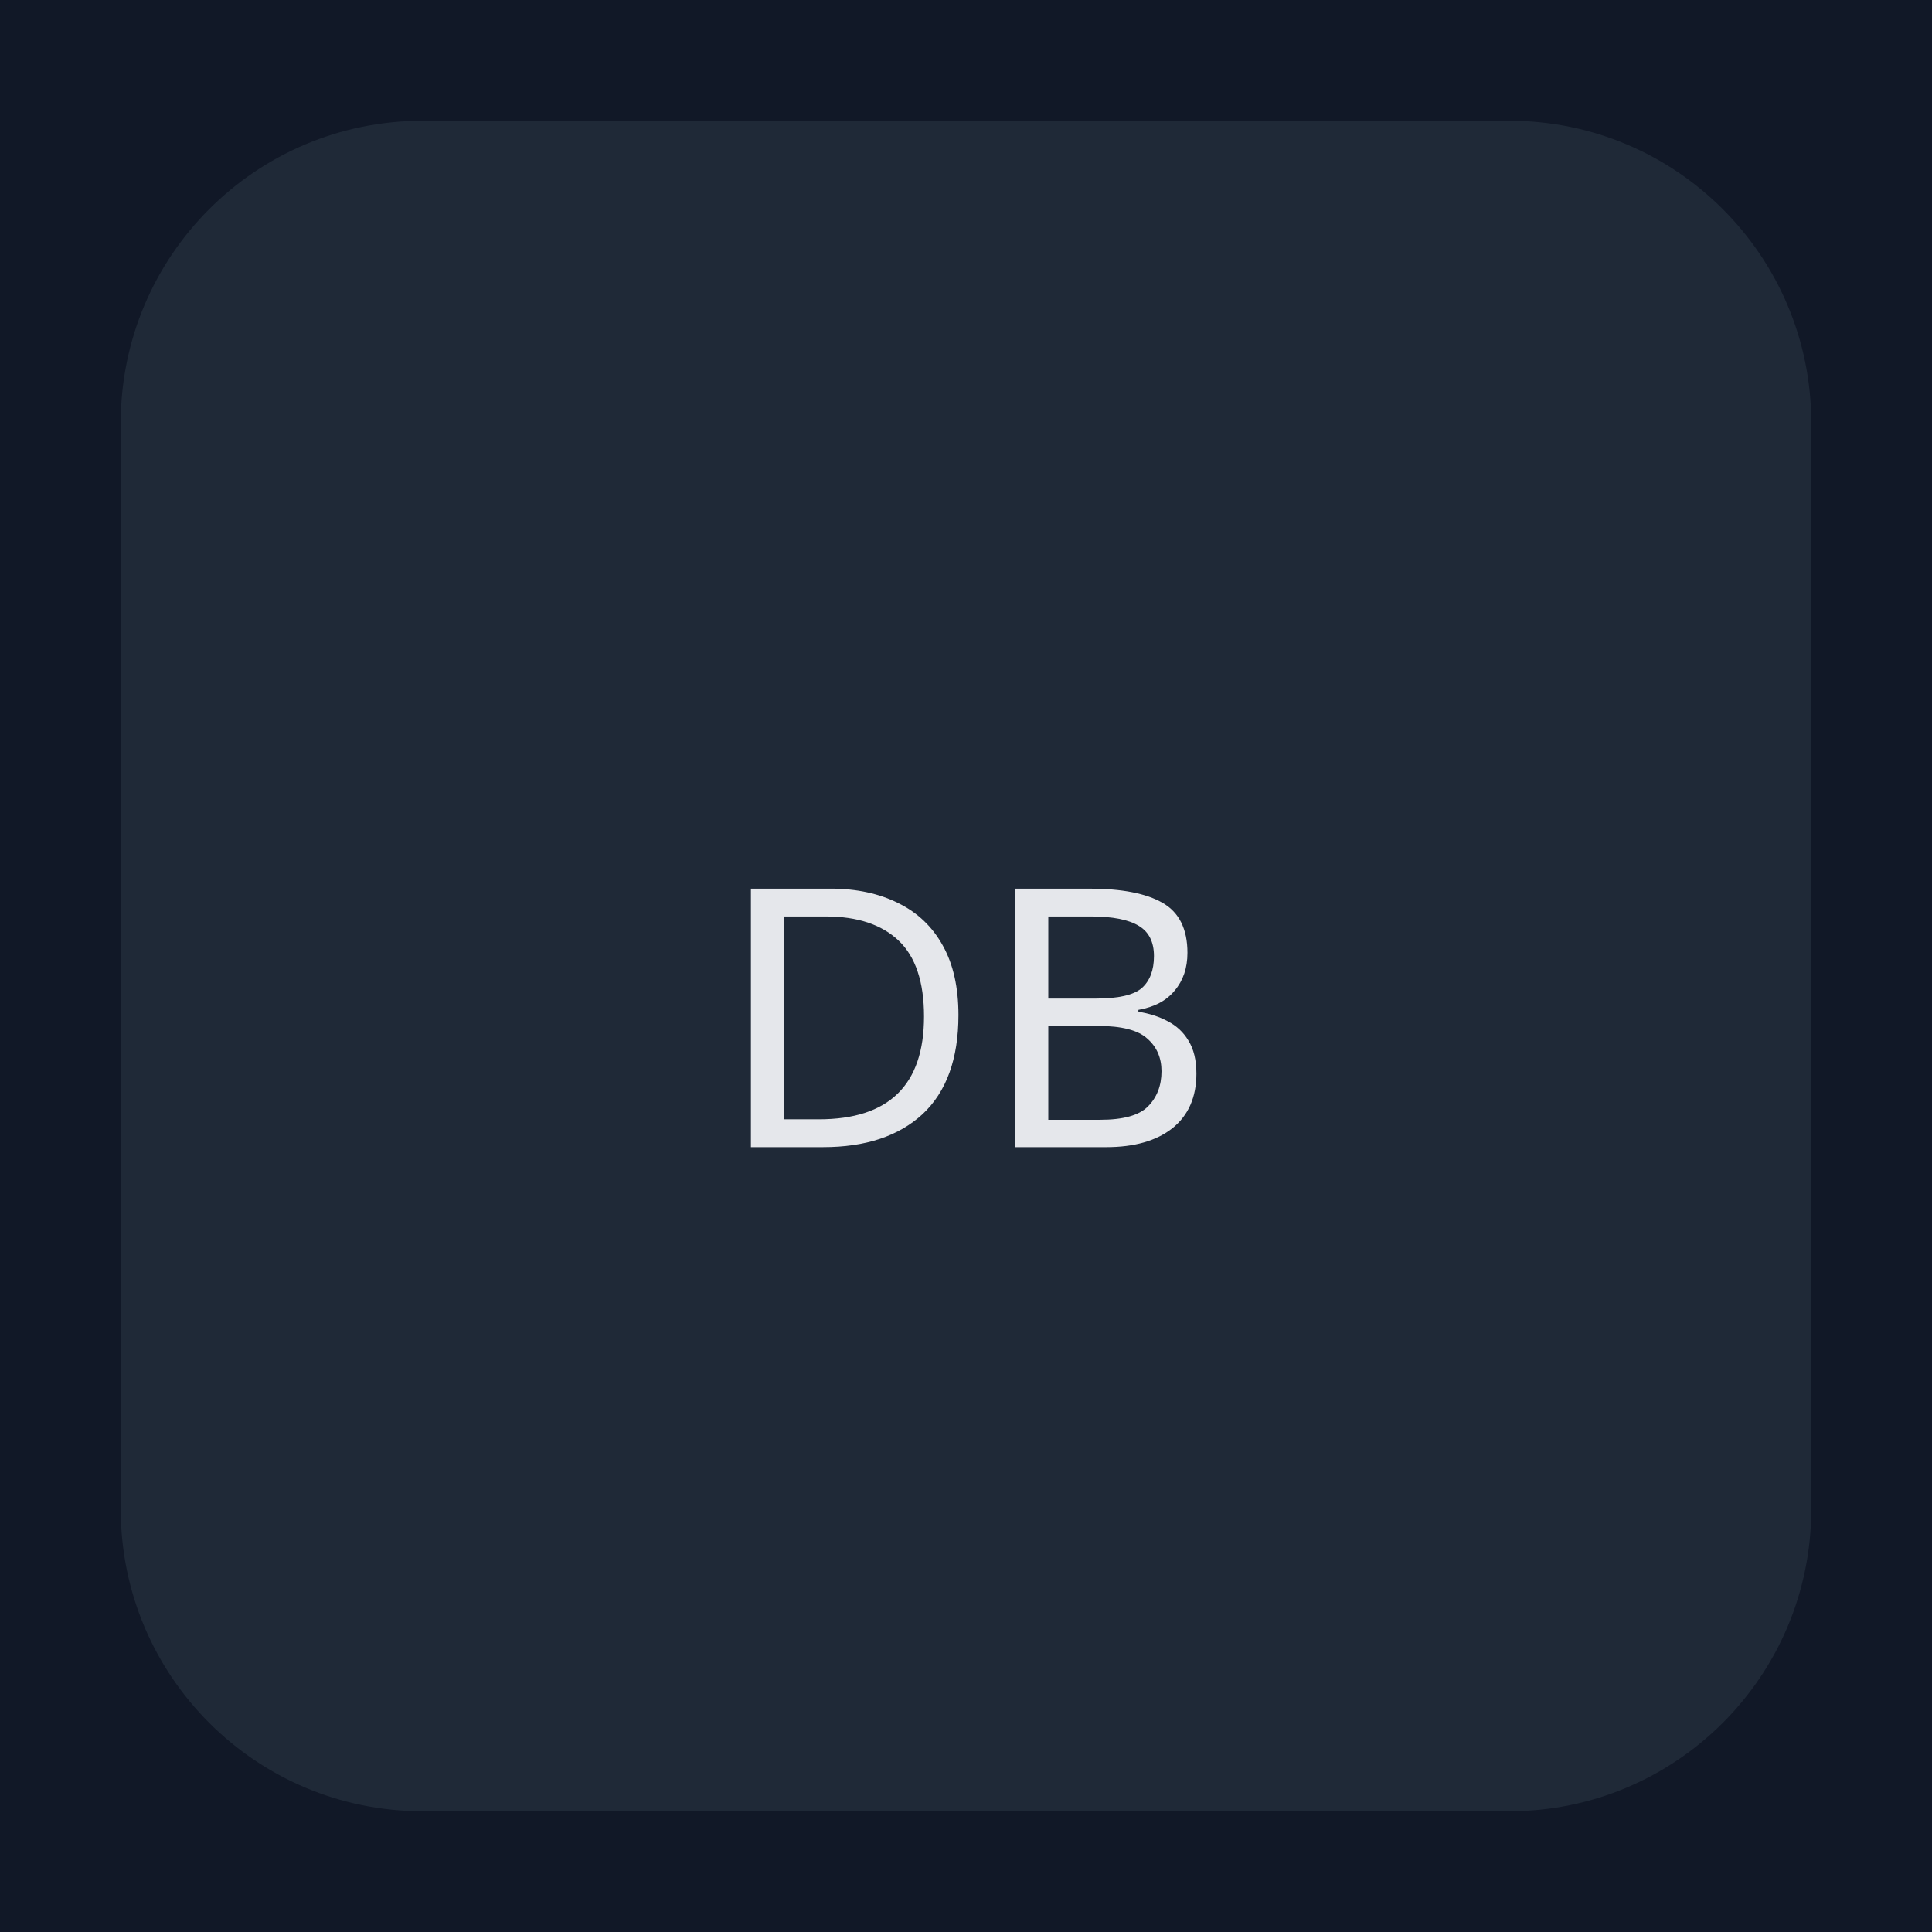
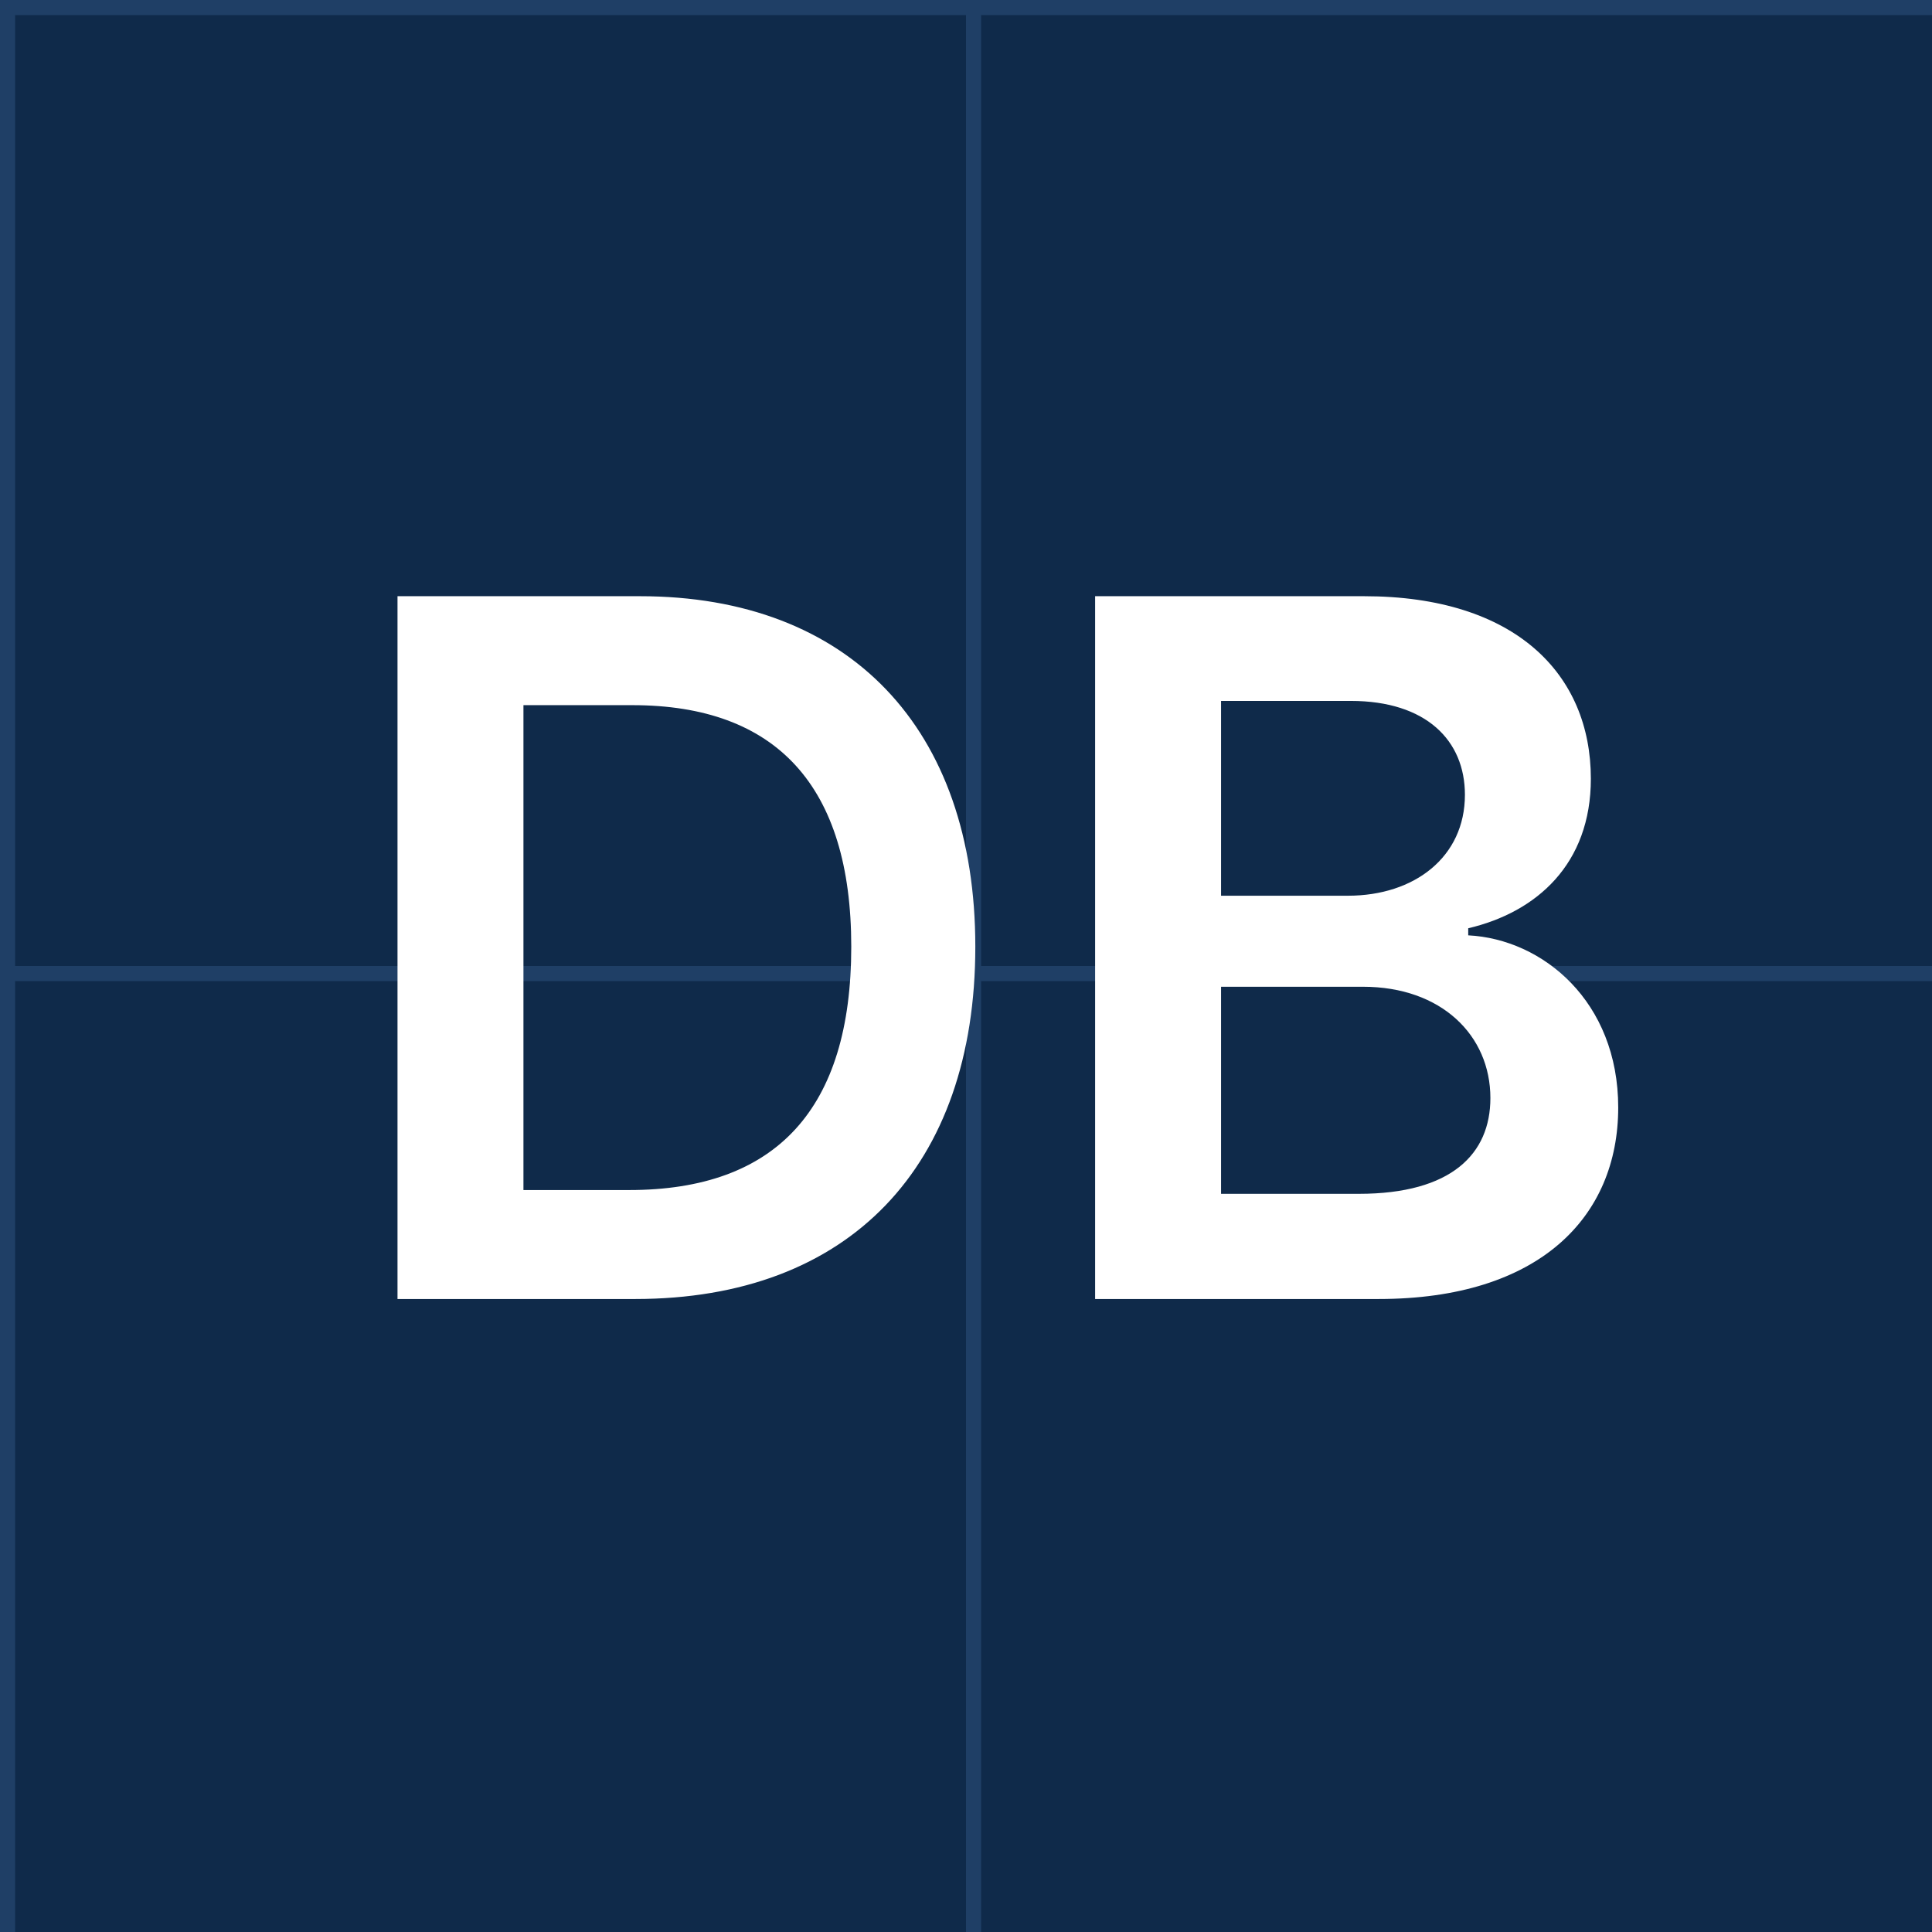
- <svg xmlns="http://www.w3.org/2000/svg" width="64" height="64" viewBox="0 0 64 64">
-   <rect width="64" height="64" fill="#111827" />
-   <rect x="4" y="4" width="56" height="56" rx="10" fill="#1f2937" />
-   <text x="32" y="38" text-anchor="middle" font-family="sans-serif" font-size="12" fill="#e5e7eb">DB</text>
+ <svg xmlns="http://www.w3.org/2000/svg" xmlns:xlink="http://www.w3.org/1999/xlink" width="64" height="64" viewBox="0 0 64 64" version="1.1" id="svg3">
+   <rect x="0" y="0" width="512" height="512" fill="#0f2a4a" id="rect1" />
+   <defs id="defs1">
+     <pattern xlink:href="#grid" id="pattern15" patternTransform="scale(1)" />
+     <pattern id="grid" width="32" height="32" patternUnits="userSpaceOnUse">
+       <path d="M 32 0 L 0 0 0 32" fill="none" stroke="#1f3f66" stroke-width="1" id="path1" />
+     </pattern>
+   </defs>
+   <rect x="0" y="0" width="512" height="512" fill="url(#grid)" id="rect2" style="fill:url(#pattern15)" />
+   <text x="32.924" y="43.031" text-anchor="middle" font-size="64px" font-family="Inter, Roboto, Helvetica, Arial, sans-serif" font-weight="600" fill="#ffffff" id="text3" style="font-size:32px">
+     <tspan id="tspan9" x="32.924" y="43.031" style="font-size:32px">DB</tspan>
+   </text>
</svg>
